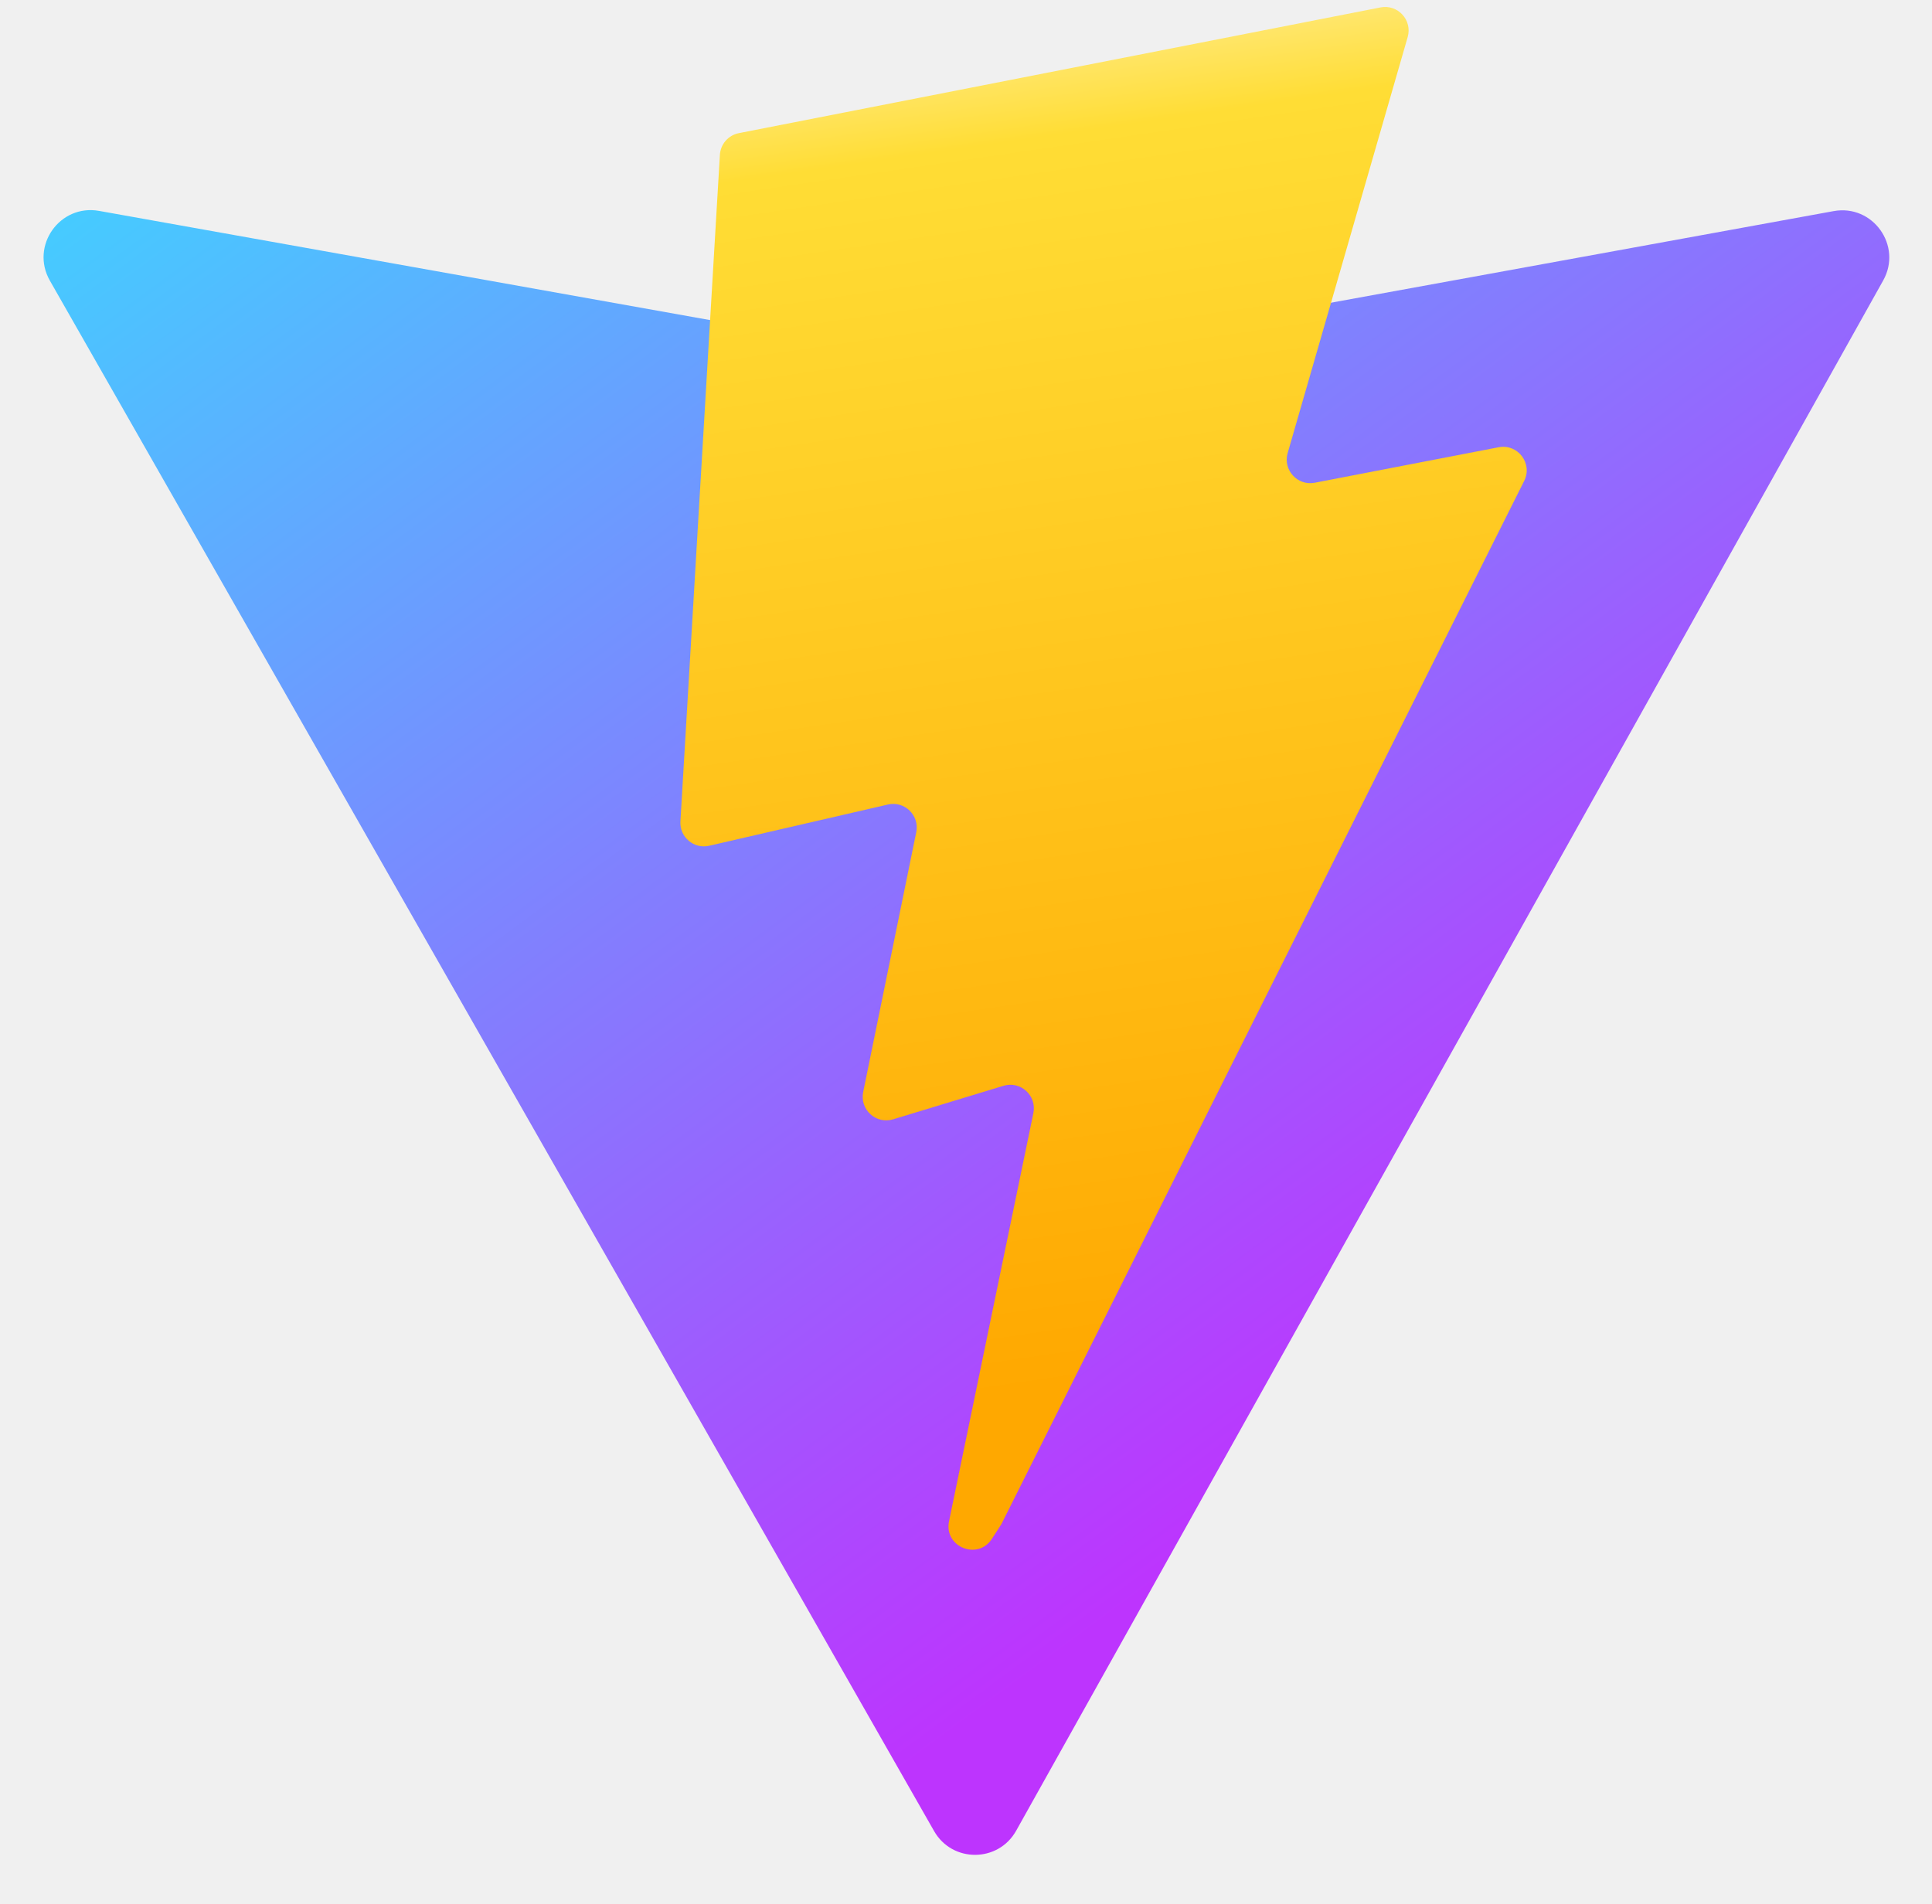
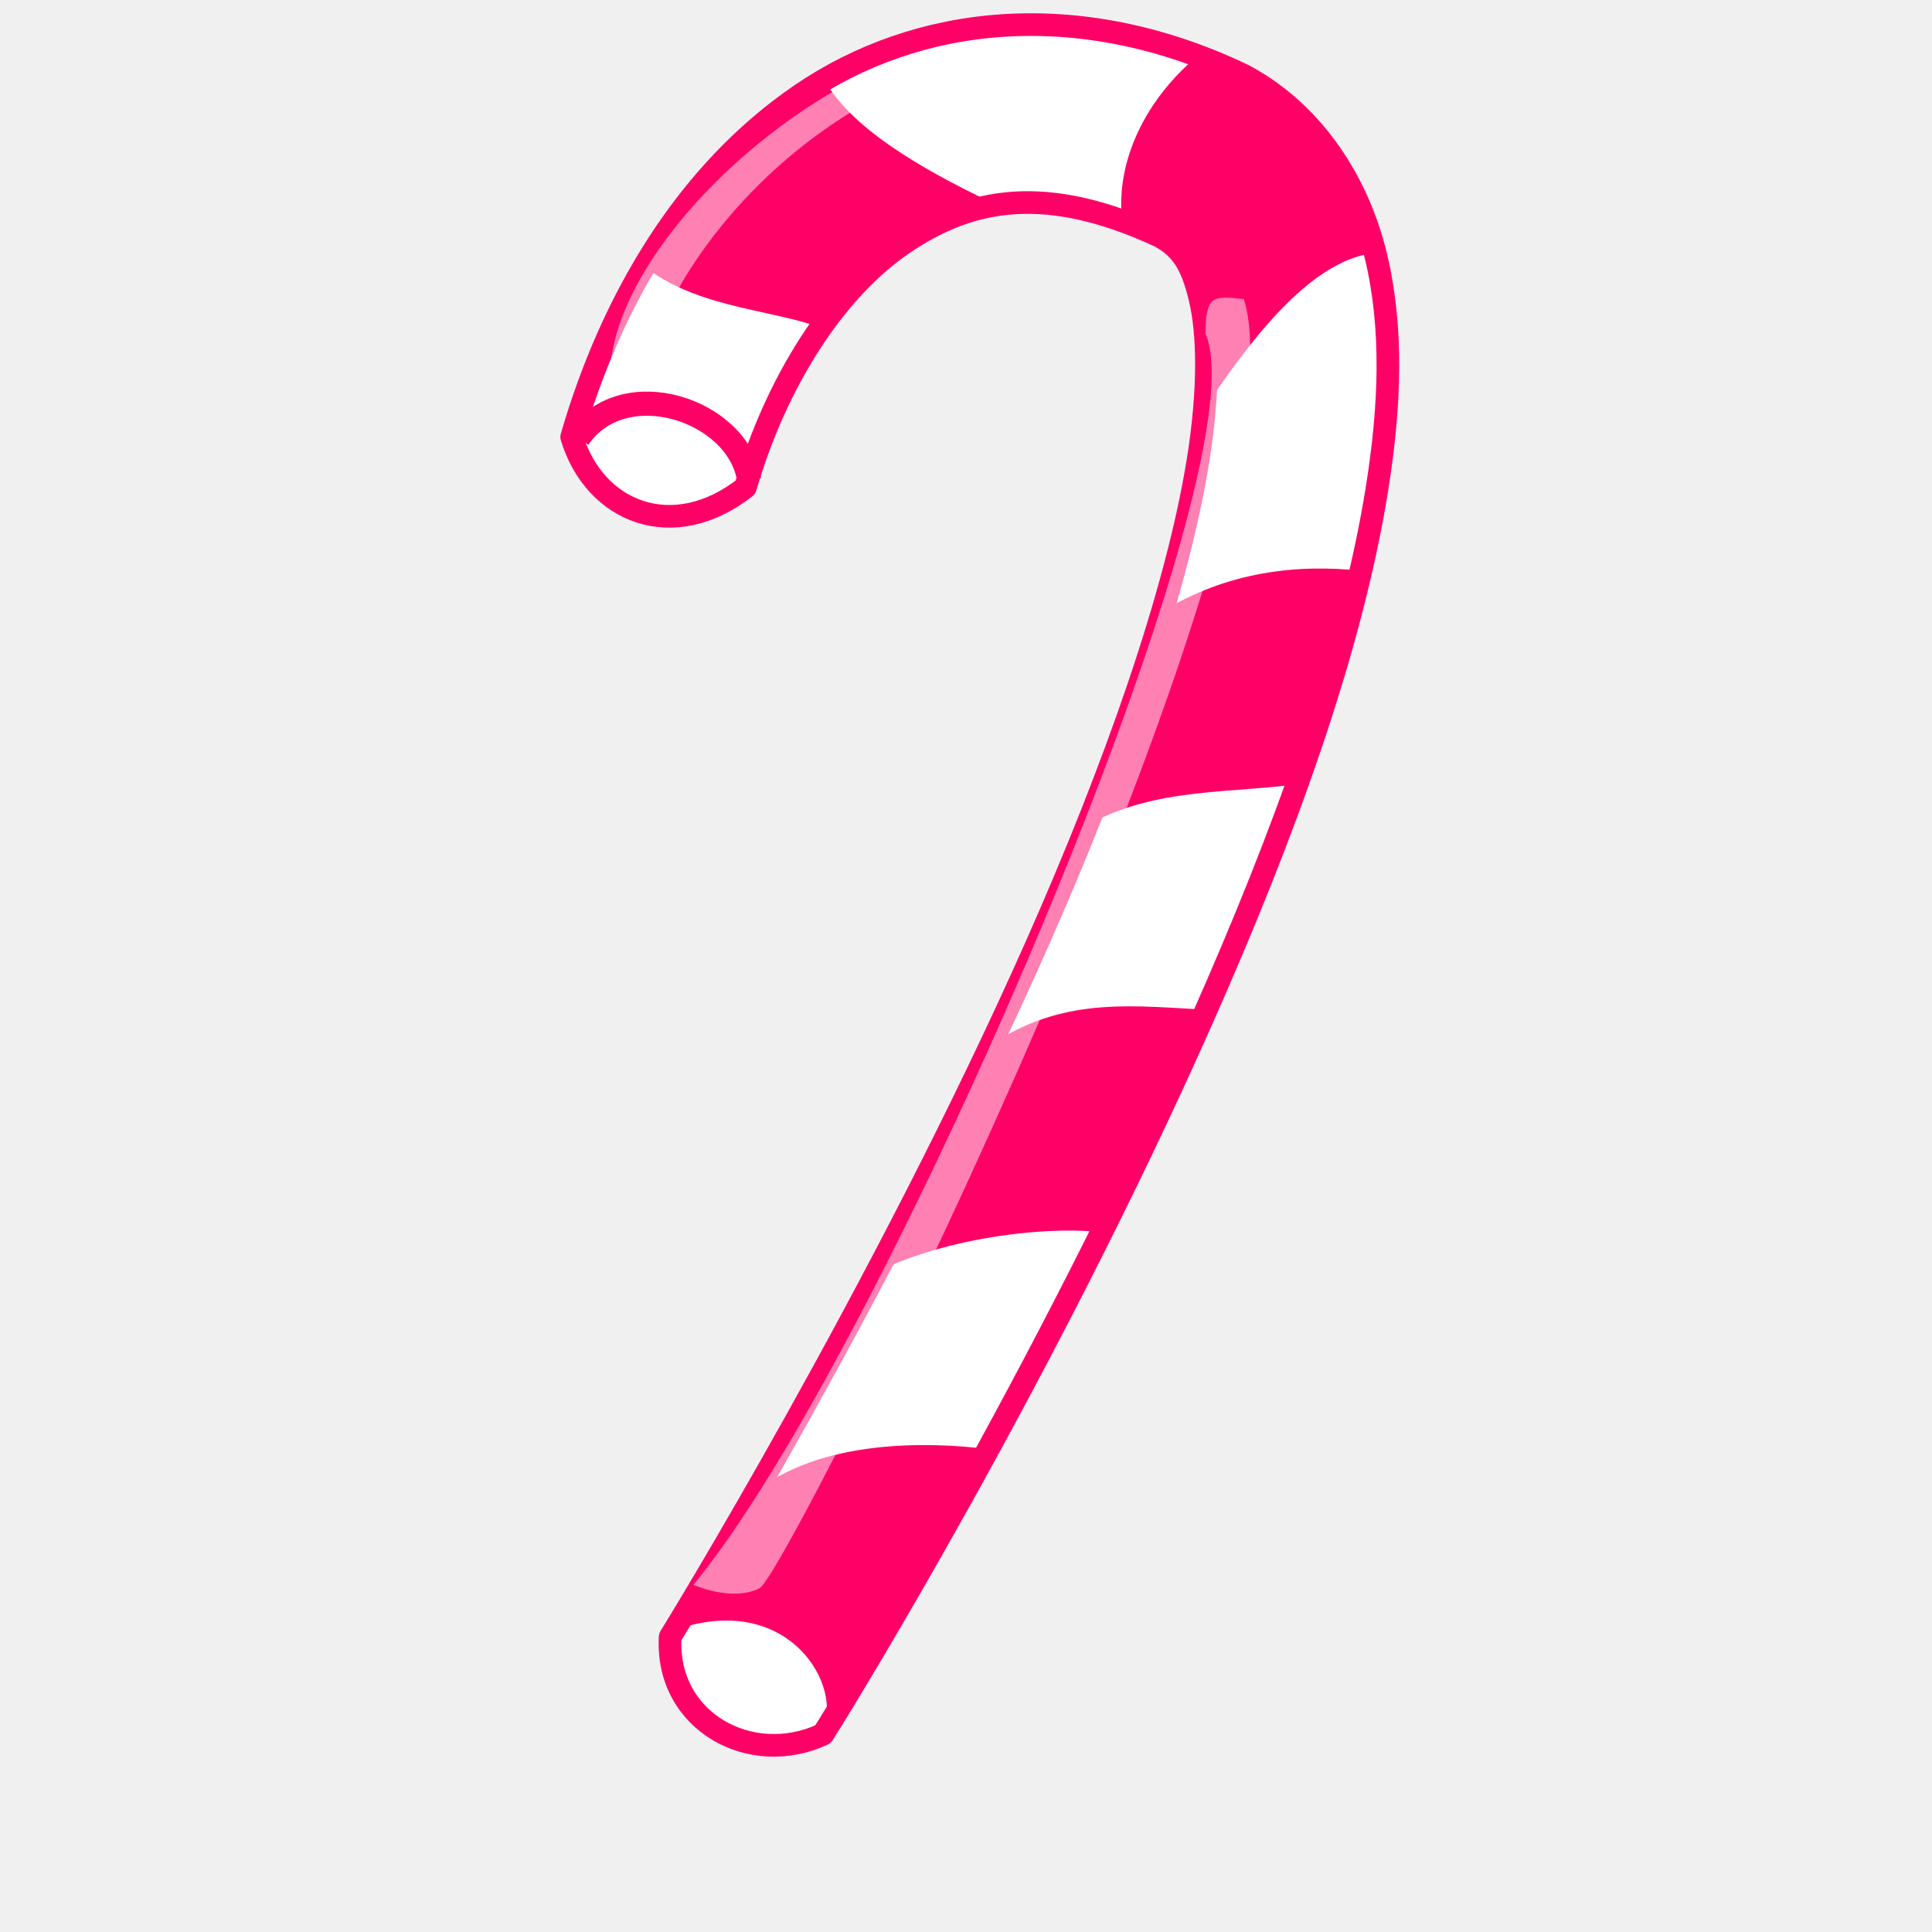
- <svg xmlns="http://www.w3.org/2000/svg" width="410" height="404" viewBox="0 0 410 404" fill="none">
-   <path d="M399.641 59.525L215.643 388.545C211.844 395.338 202.084 395.378 198.228 388.618L10.582 59.556C6.381 52.19 12.68 43.267 21.028 44.759L205.223 77.682C206.398 77.892 207.601 77.89 208.776 77.676L389.119 44.806C397.439 43.289 403.768 52.143 399.641 59.525Z" fill="url(#paint0_linear)" />
-   <path d="M292.965 1.574L156.801 28.255C154.563 28.694 152.906 30.59 152.771 32.866L144.395 174.33C144.198 177.662 147.258 180.248 150.51 179.498L188.42 170.749C191.967 169.931 195.172 173.055 194.443 176.622L183.18 231.775C182.422 235.487 185.907 238.661 189.532 237.56L212.947 230.446C216.577 229.344 220.065 232.527 219.297 236.242L201.398 322.875C200.278 328.294 207.486 331.249 210.492 326.603L212.5 323.5L323.454 102.072C325.312 98.365 322.108 94.137 318.036 94.923L279.014 102.454C275.347 103.161 272.227 99.746 273.262 96.158L298.731 7.867C299.767 4.273 296.636 0.855 292.965 1.574Z" fill="url(#paint1_linear)" />
-   <defs>
-     <linearGradient id="paint0_linear" x1="6" y1="33" x2="235" y2="344" gradientUnits="userSpaceOnUse">
-       <stop stop-color="#41D1FF" />
-       <stop offset="1" stop-color="#BD34FE" />
-     </linearGradient>
-     <linearGradient id="paint1_linear" x1="194.651" y1="8.818" x2="236.076" y2="292.989" gradientUnits="userSpaceOnUse">
-       <stop stop-color="#FFEA83" />
-       <stop offset="0.083" stop-color="#FFDD35" />
-       <stop offset="1" stop-color="#FFA800" />
-     </linearGradient>
-   </defs>
+ <svg xmlns="http://www.w3.org/2000/svg" height="80pt" id="svg1" width="80pt">
+   <defs id="defs3" />
+   <path d="M 55.406,1.406 C 51.253,1.67 47.423,3.032 44.219,5.219 C 37.81,9.592 33.731,16.645 31.562,24.125 C 32.837,28.322 37.189,30.019 41.156,26.906 C 42.836,21.113 46.061,16.05 49.844,13.469 C 53.587,10.914 57.739,10.122 64.062,13.062 C 65.176,13.694 65.778,14.488 66.25,16.469 C 66.734,18.499 66.75,21.61 66.156,25.344 C 64.968,32.812 61.474,42.594 57.25,52.125 C 48.803,71.187 37.21,90.045 37,90.375 C 36.735,95.052 41.471,97.613 45.438,95.75 C 46.574,93.964 57.592,76.077 66.406,56.188 C 70.813,46.243 74.589,36.001 76.031,26.938 C 76.752,22.406 76.917,18.137 75.969,14.156 C 75.02,10.176 72.625,6.322 68.781,4.219 L 68.656,4.156 L 68.531,4.094 C 64.036,1.962 59.56,1.142 55.406,1.406 z " id="path864" style="fill:#ffffff;fill-rule:evenodd;stroke:#ff0066;stroke-opacity:1;stroke-width:1.25;stroke-linejoin:round;stroke-linecap:butt;fill-opacity:1;stroke-dasharray:none;" />
+   <path d="M 31.933,24.179 C 34.434,20.524 40.782,22.64 41.359,26.488" id="path866" style="fill:none;fill-rule:evenodd;stroke:#ff0066;stroke-opacity:1;stroke-width:1pt;stroke-linejoin:miter;stroke-linecap:butt;fill-opacity:0.75;" />
+   <path d="M 36.742,90.189 C 42.898,87.689 46.168,92.305 45.591,94.998 C 45.976,97.499 54.44,79.994 54.44,79.994 C 51.362,79.609 45.206,79.417 41.551,82.495 C 39.243,84.995 36.742,90.189 36.742,90.189 z " id="path867" style="fill:#ff0066;fill-rule:evenodd;stroke:none;stroke-opacity:1;stroke-width:1pt;stroke-linejoin:miter;stroke-linecap:butt;fill-opacity:1;" />
+   <path d="M 47.707,70.568 C 52.324,68.067 58.672,67.682 60.98,68.067 C 61.172,68.644 66.751,55.756 66.751,55.756 C 62.84,55.563 58.928,54.986 55.017,57.487 L 47.707,70.568 z " id="path868" style="fill:#ff0066;fill-rule:evenodd;stroke:none;stroke-opacity:1;stroke-width:1pt;stroke-linejoin:miter;stroke-linecap:butt;fill-opacity:1;" />
+   <path d="M 60.018,45.56 C 63.801,43.444 67.969,43.829 71.945,43.252 L 75.215,31.518 C 71.689,31.133 67.777,31.518 64.058,33.826 L 60.018,45.56 z " id="path870" style="fill:#ff0066;fill-rule:evenodd;stroke:none;stroke-opacity:1;stroke-width:1pt;stroke-linejoin:miter;stroke-linecap:butt;fill-opacity:1;" />
+   <path d="M 66.559,22.476 C 69.572,17.924 72.586,14.525 75.6,14.012 C 74.382,9.78 71.624,5.356 66.174,3.047 C 63.224,5.484 61.621,8.882 61.942,12.089 C 66.174,14.397 67.136,18.437 66.559,22.476 z " id="path871" style="fill:#ff0066;fill-rule:evenodd;stroke:none;stroke-opacity:1;stroke-width:1pt;stroke-linejoin:miter;stroke-linecap:butt;fill-opacity:1;" />
+   <path d="M 54.632,11.127 C 51.041,9.395 46.873,7.087 45.398,4.202 C 40.653,7.408 38.602,10.421 35.203,14.397 C 38.089,16.962 42.321,17.026 45.206,18.052 C 48.156,14.012 49.182,13.05 54.632,11.127 z " id="path873" style="fill:#ff0066;fill-rule:evenodd;stroke:none;stroke-opacity:1;stroke-width:1pt;stroke-linejoin:miter;stroke-linecap:butt;fill-opacity:1;" />
+   <path d="M 38.281,87.496 C 48.669,74.992 69.829,25.939 66.559,18.437 C 66.559,16.321 66.943,16.321 68.675,16.513 C 72.522,29.017 43.475,86.919 41.936,87.689 C 40.397,88.458 38.281,87.496 38.281,87.496 z " id="path875" style="fill:#ffffff;fill-rule:evenodd;stroke:none;stroke-opacity:1;stroke-width:1pt;stroke-linejoin:miter;stroke-linecap:butt;fill-opacity:0.5;" />
+   <path d="M 33.664,20.745 C 33.856,12.858 46.36,2.47 53.863,2.47 C 56.363,2.47 54.44,3.047 54.44,3.047 C 42.898,5.933 36.357,15.936 35.78,20.36 C 35.973,21.13 33.664,20.745 33.664,20.745 z " id="path876" style="fill:#ffffff;fill-rule:evenodd;stroke:none;stroke-opacity:1;stroke-width:1pt;stroke-linejoin:miter;stroke-linecap:butt;fill-opacity:0.5;" />
</svg>
